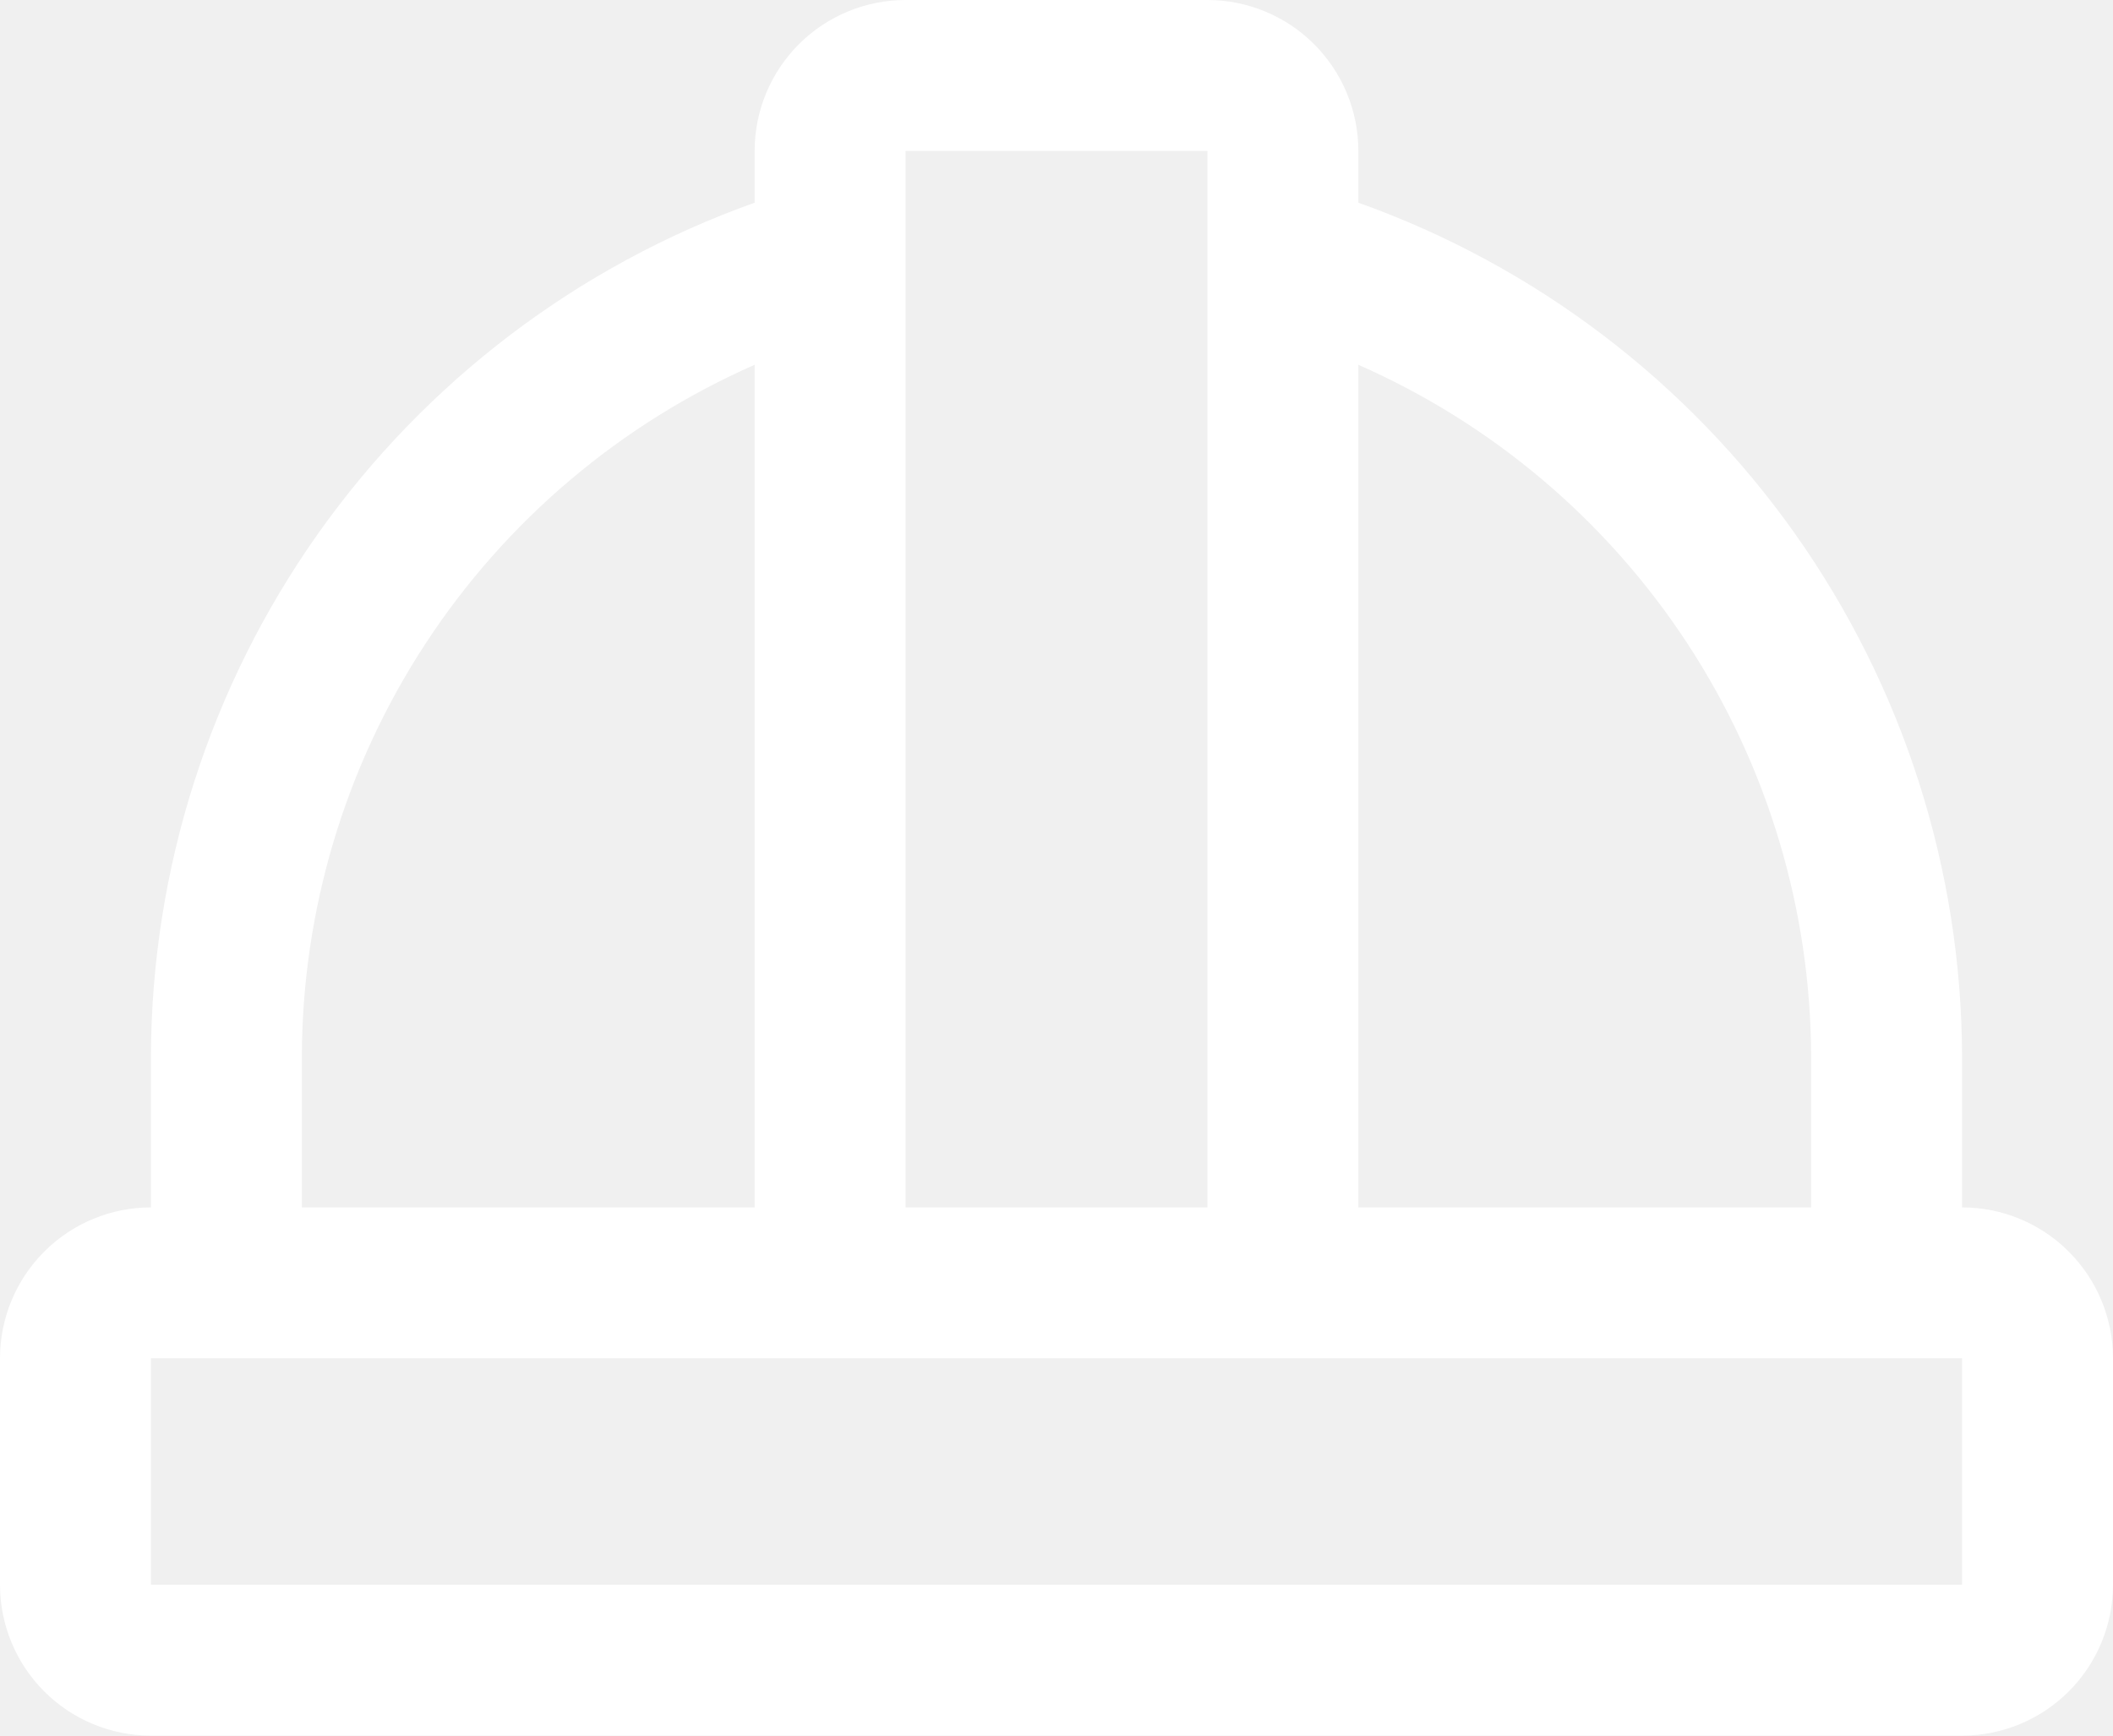
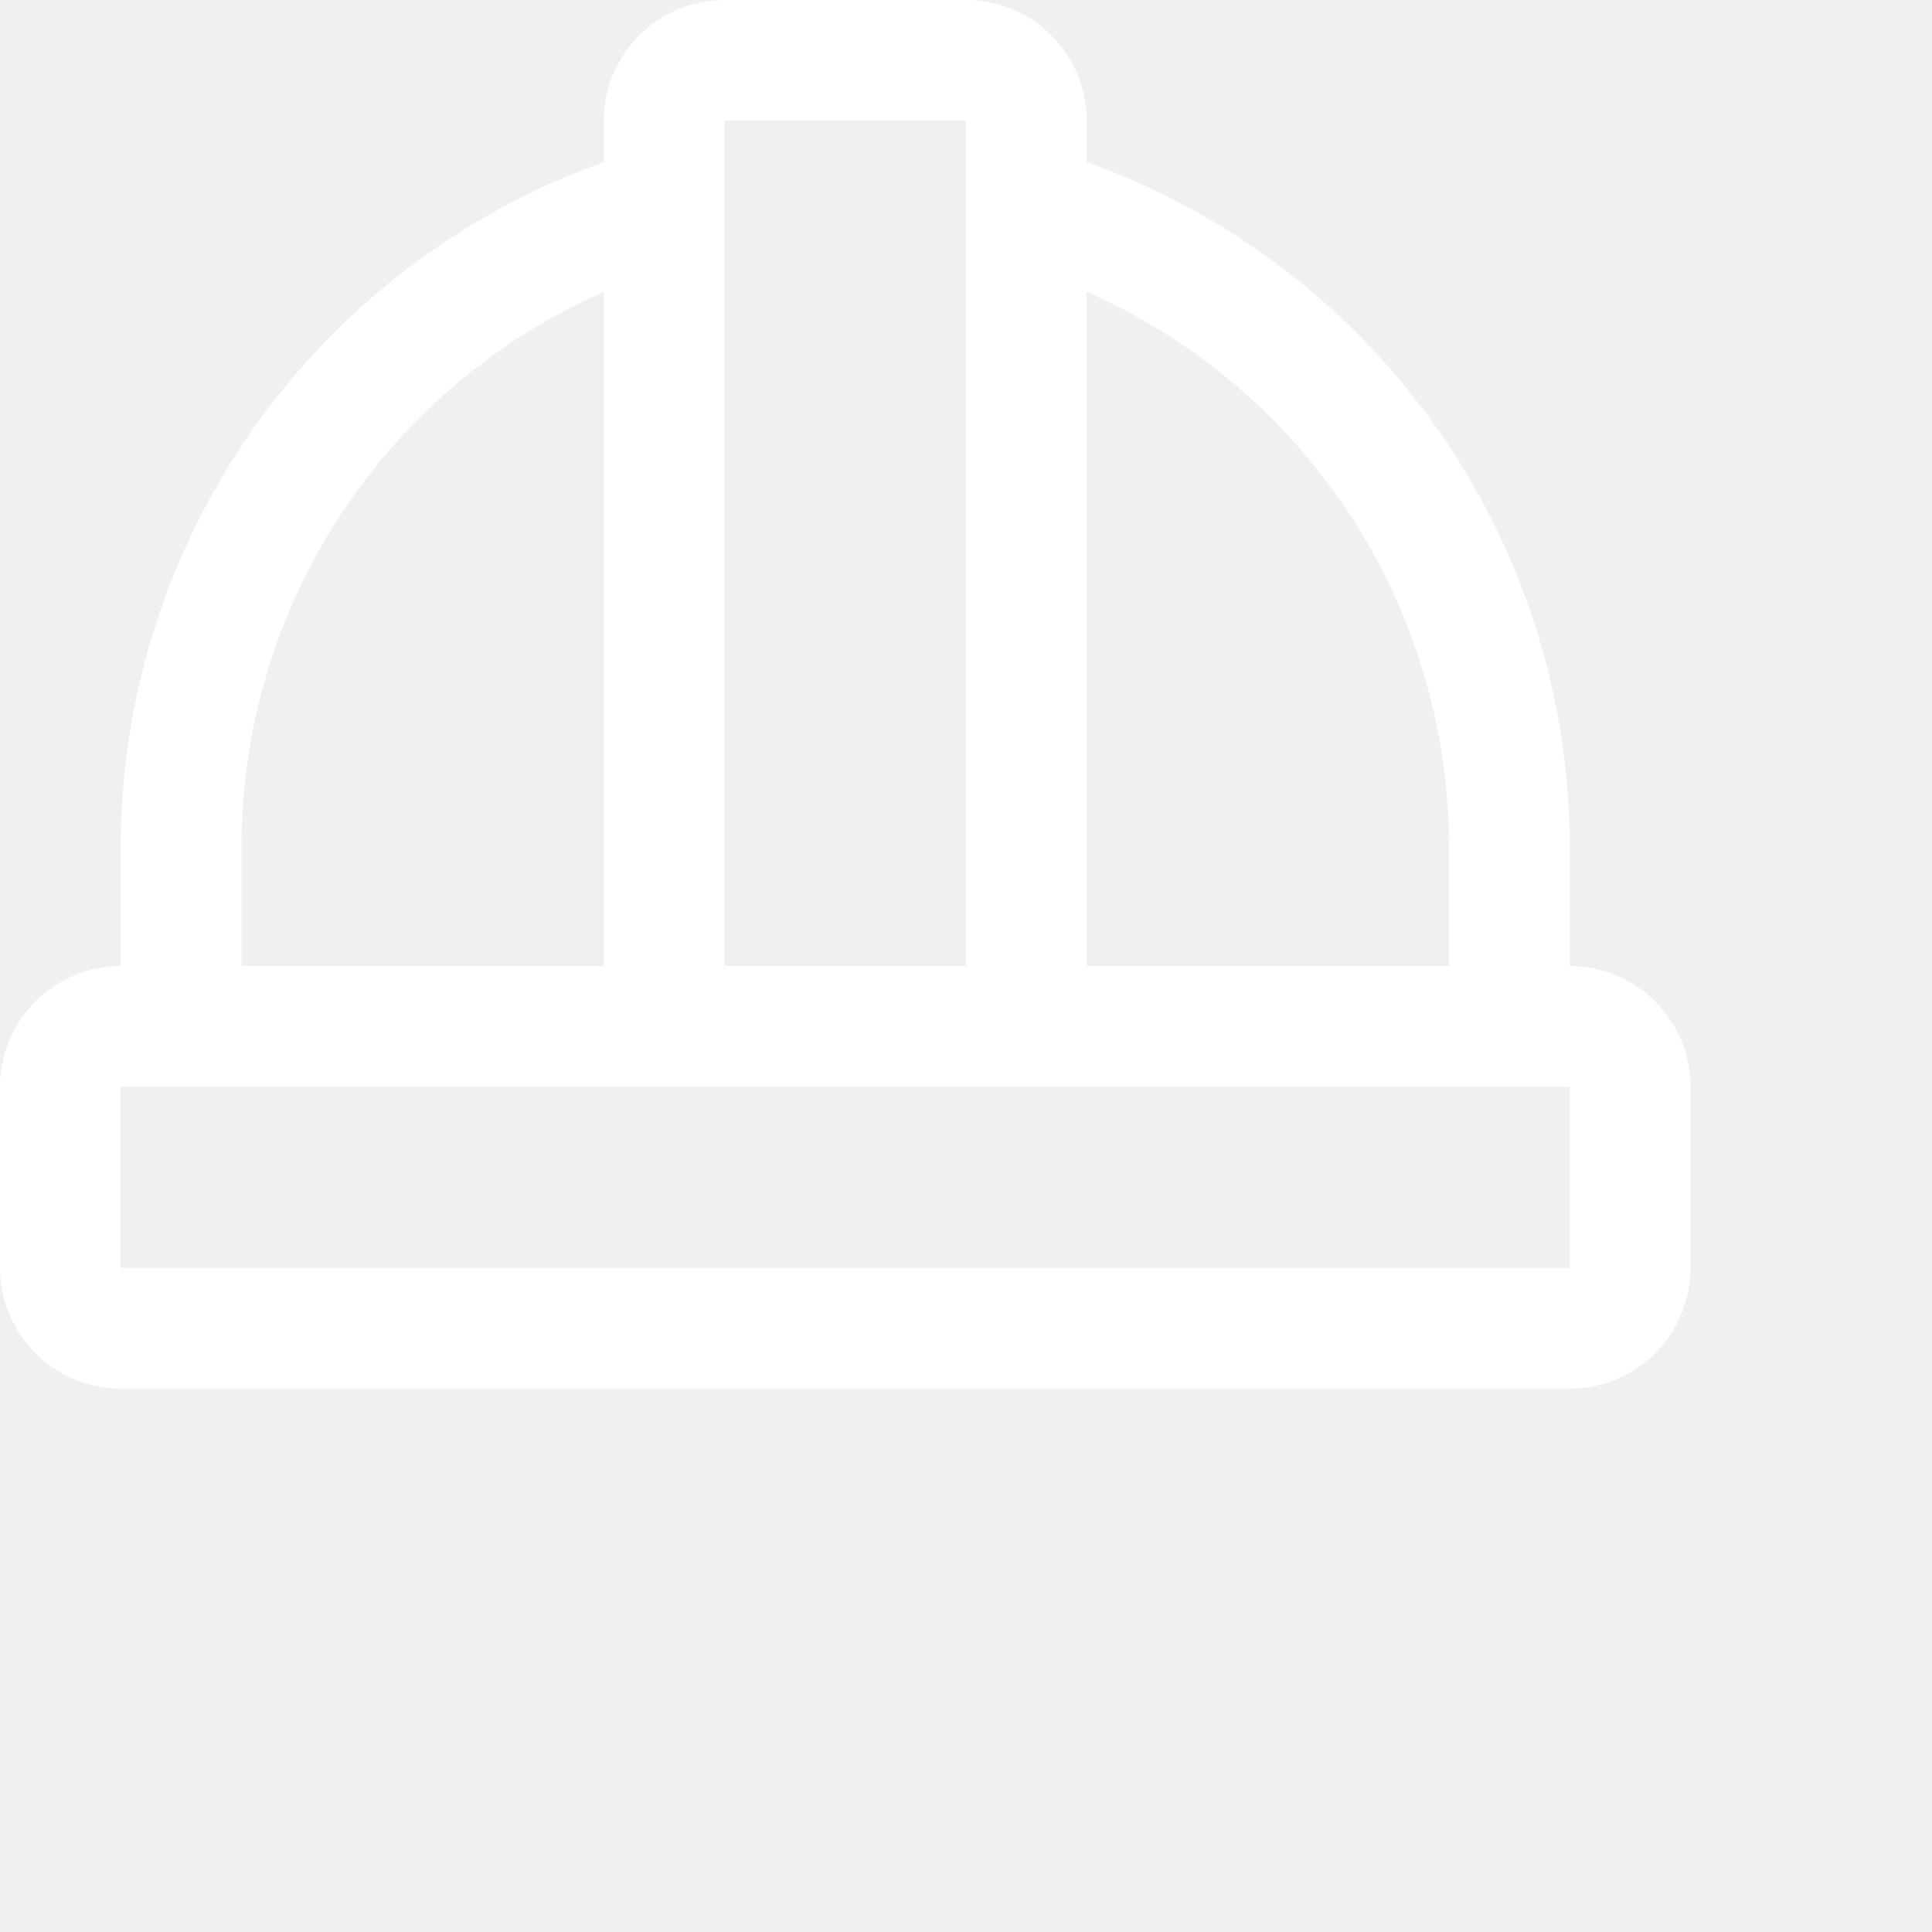
- <svg xmlns="http://www.w3.org/2000/svg" width="28" height="23" viewBox="0 0 28 23" fill="none">
+ <svg xmlns="http://www.w3.org/2000/svg" width="32" height="32" viewBox="0 0 32 32">
  <path d="M26 16V14C25.993 11.52 25.221 9.103 23.79 7.078C22.358 5.053 20.336 3.519 18 2.686V2C18 1.47 17.789 0.961 17.414 0.586C17.039 0.211 16.53 0 16 0H12C11.47 0 10.961 0.211 10.586 0.586C10.211 0.961 10 1.47 10 2V2.686C7.664 3.519 5.642 5.053 4.21 7.078C2.779 9.103 2.007 11.52 2 14V16C1.47 16 0.961 16.211 0.586 16.586C0.211 16.961 0 17.47 0 18V21C0 21.53 0.211 22.039 0.586 22.414C0.961 22.789 1.47 23 2 23H26C26.53 23 27.039 22.789 27.414 22.414C27.789 22.039 28 21.53 28 21V18C28 17.47 27.789 16.961 27.414 16.586C27.039 16.211 26.53 16 26 16ZM24 14V16H18V4.834C19.78 5.617 21.294 6.9 22.36 8.527C23.425 10.154 23.994 12.055 24 14ZM16 2V16H12V2H16ZM4 14C4.005 12.055 4.575 10.154 5.64 8.527C6.705 6.9 8.22 5.617 10 4.834V16H4V14ZM26 21H2V18H26V21Z" fill="white" />
</svg>
